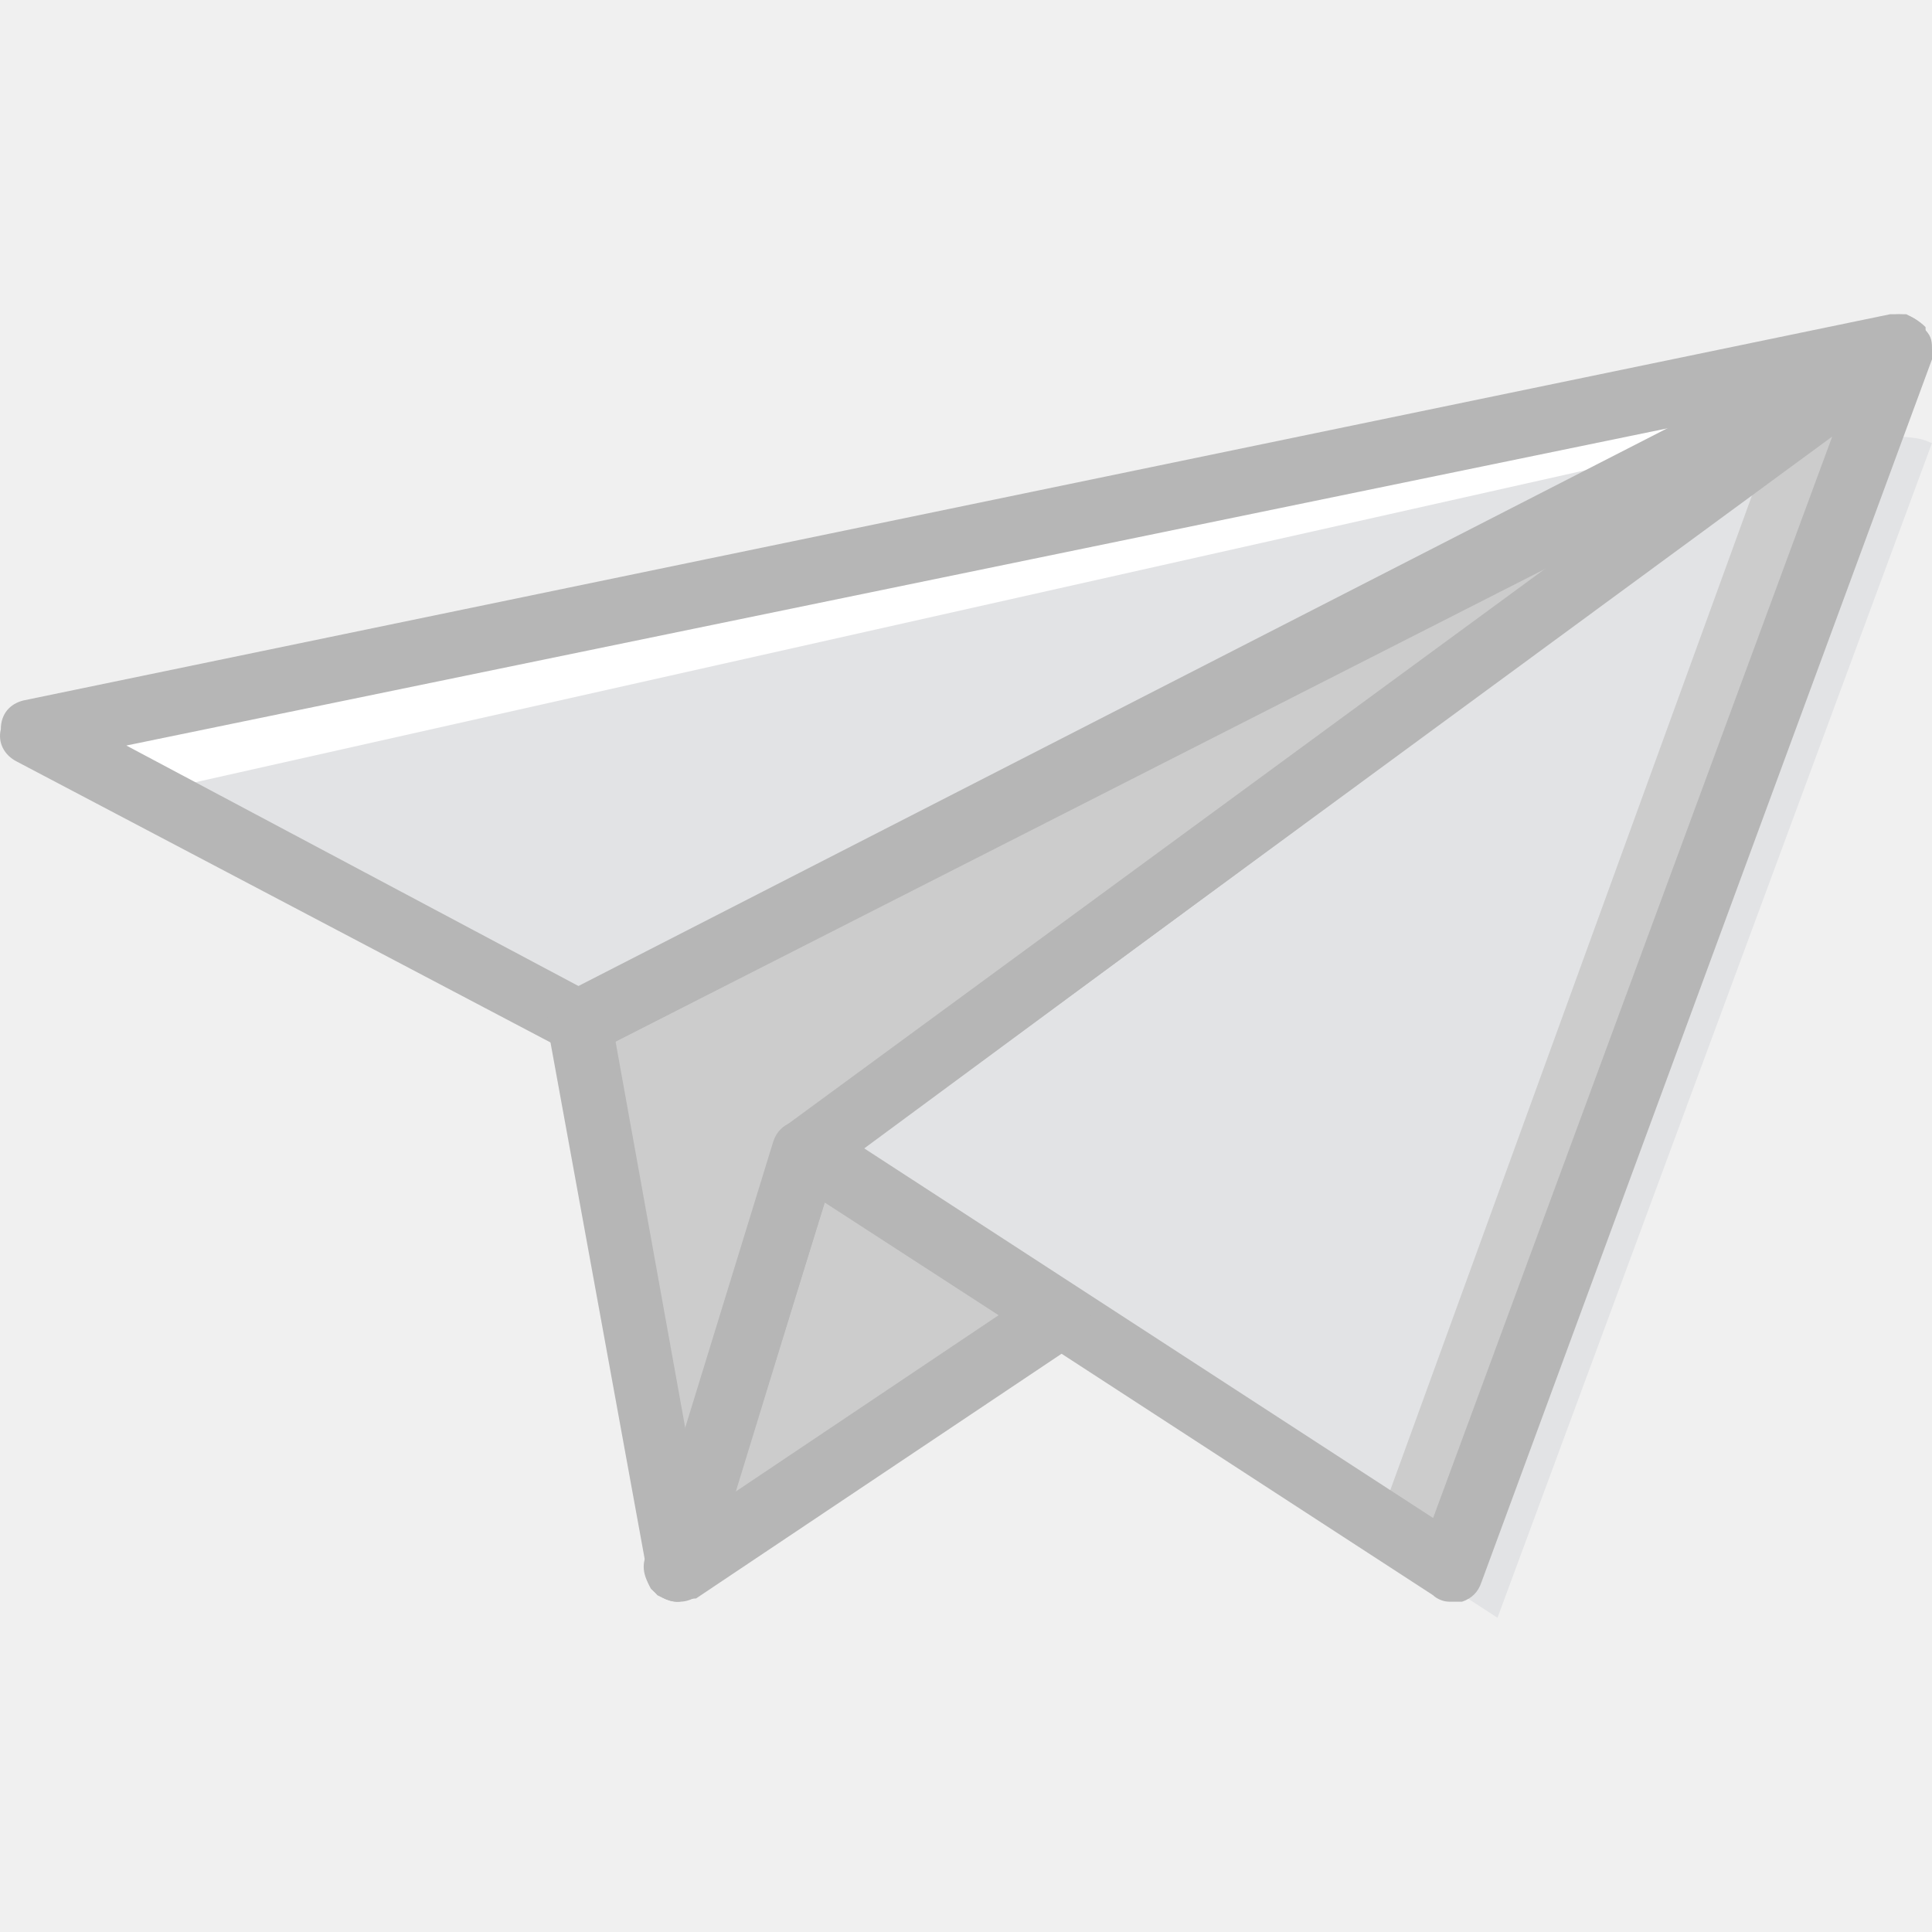
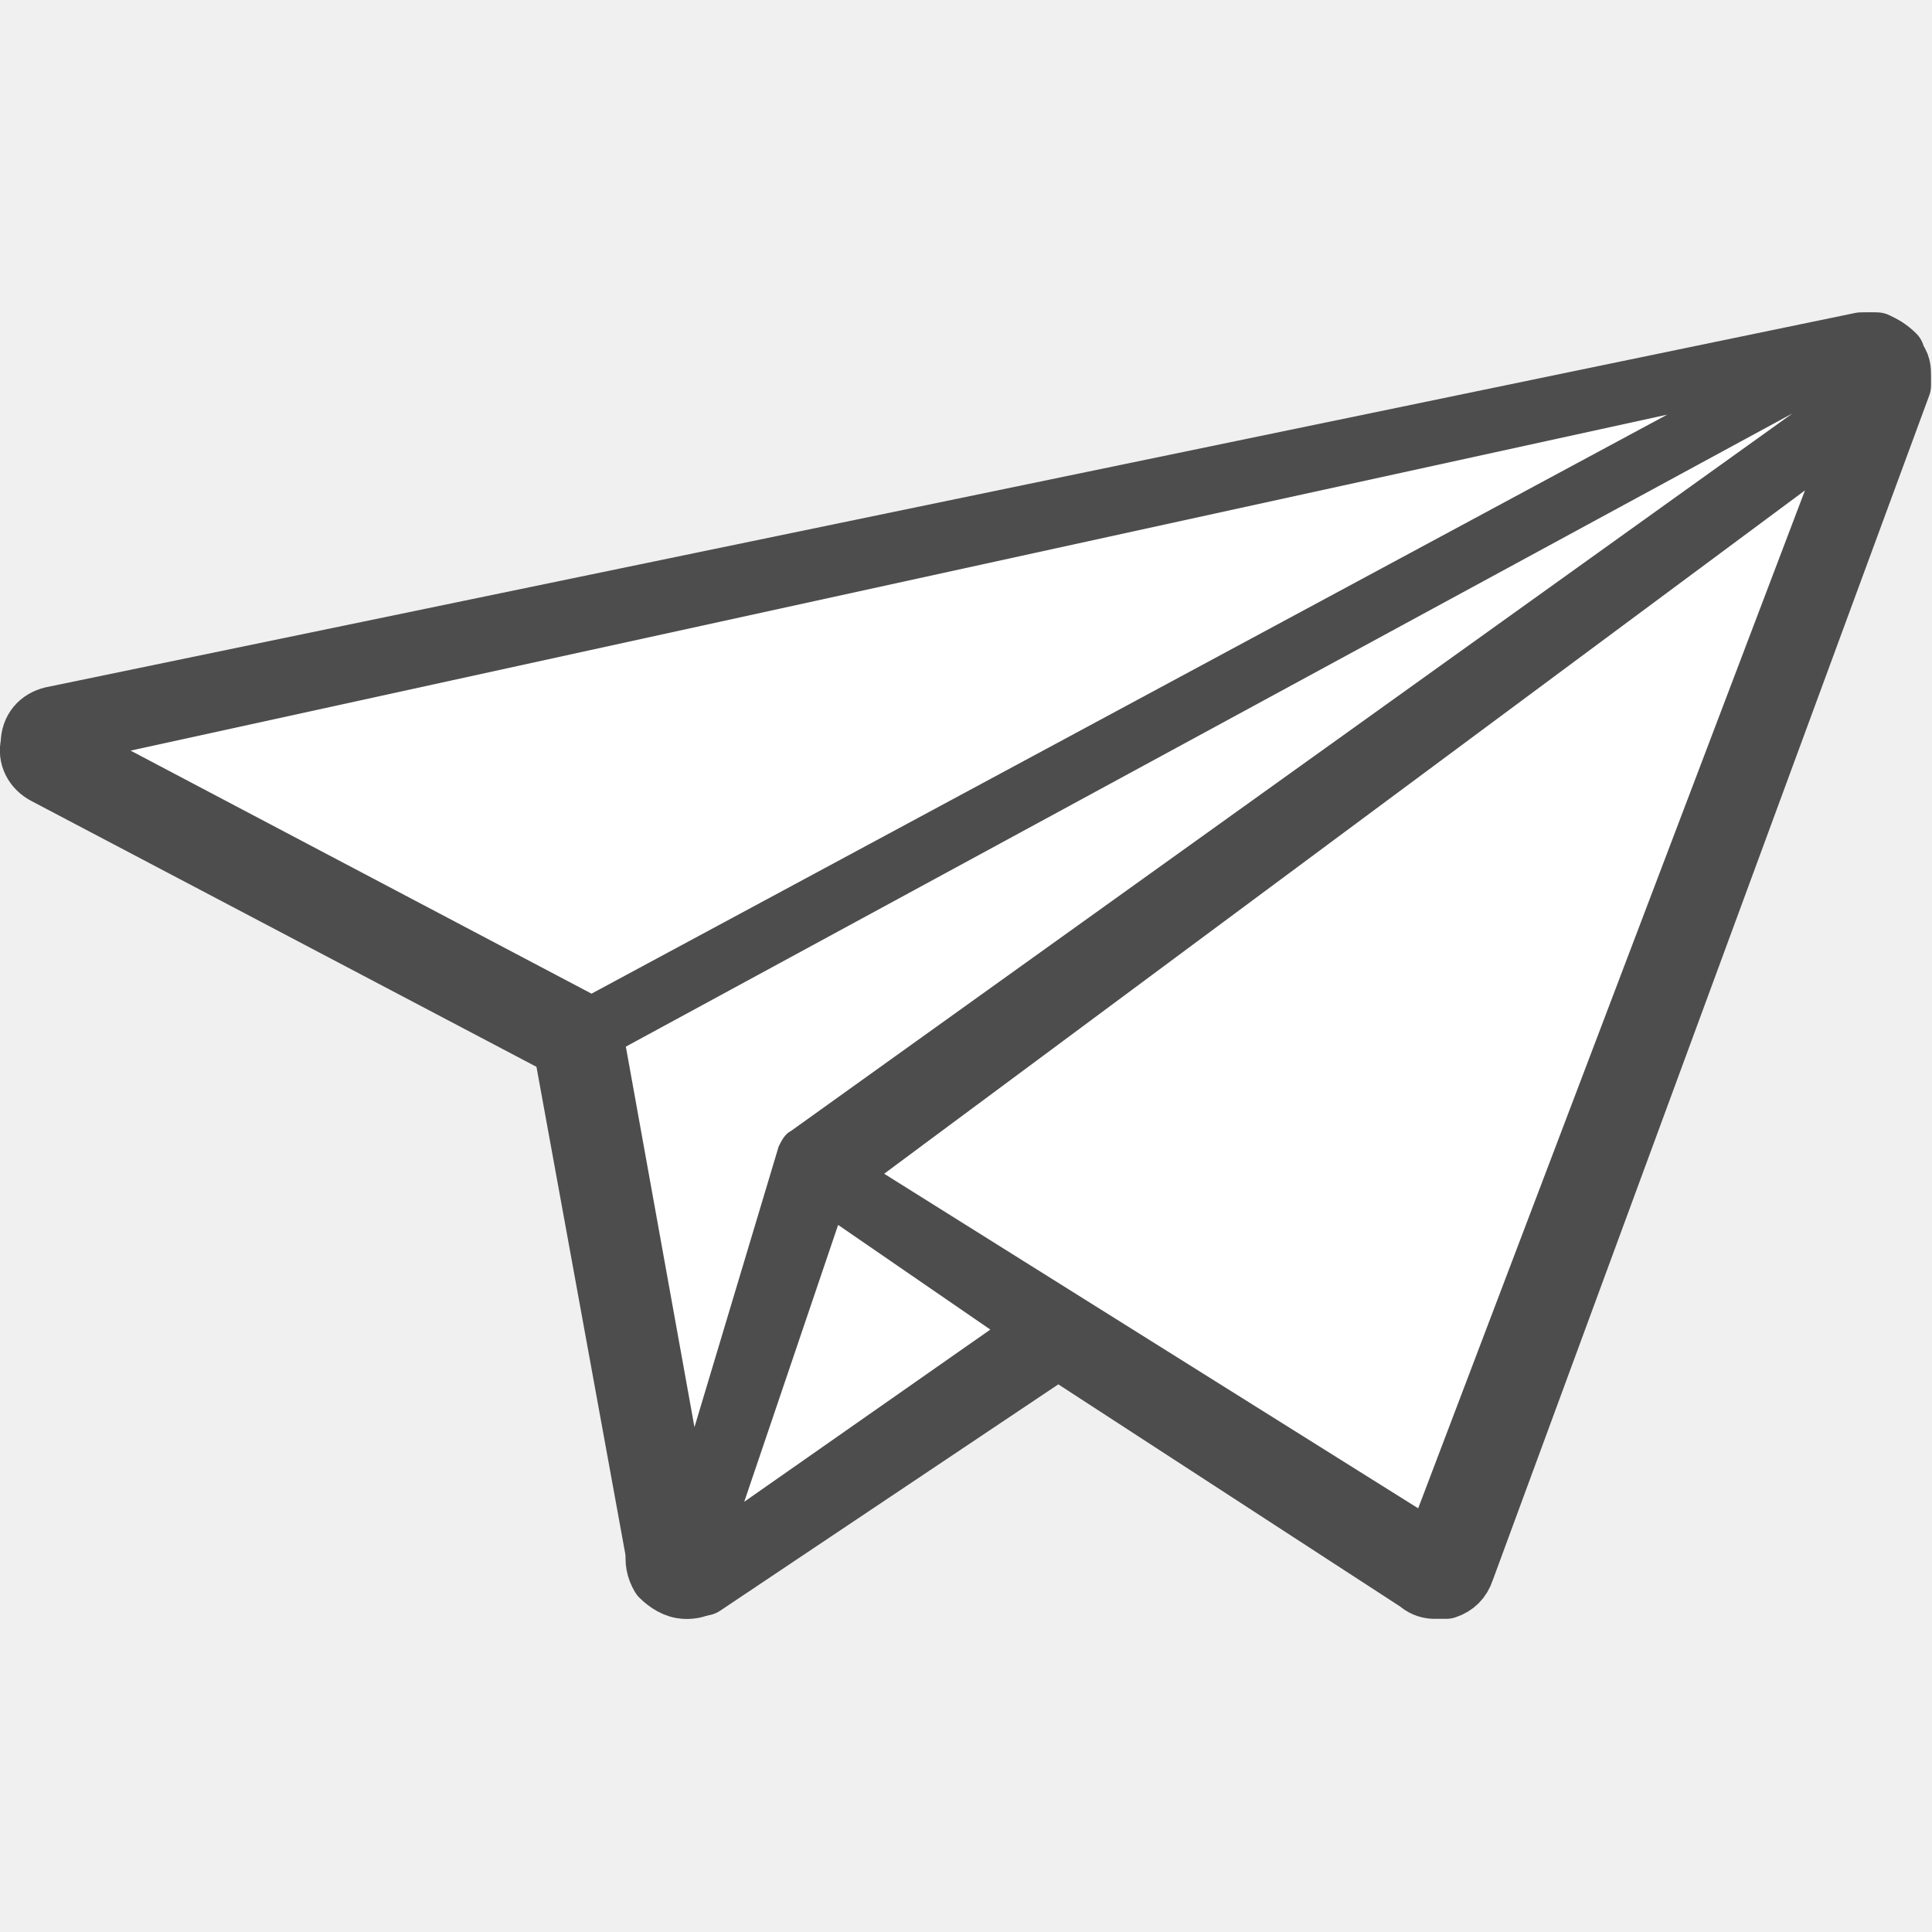
- <svg xmlns="http://www.w3.org/2000/svg" enable-background="new 0 0 503.82 503.82" viewBox="0 0 503.82 503.82">
-   <path d="m492.909 113.838-270.269 198.925 167.869 109.115 113.311-306.361c-.839 0-1.678-1.679-10.911-1.679" fill="#e2e3e5" />
-   <path d="m176.476 409.287 99.043-66.308" fill="#b6b6b6" />
-   <g fill="#ccc">
-     <path d="m210.05 300.173-33.574 109.114 99.043-66.308z" />
-     <path d="m210.05 300.173-32.734 109.114-26.02-142.688 344.131-176.263z" />
-     <path d="m487.034 105.445c-3.357 0-5.875-1.679-7.554-4.197l-269.43 198.925 167.869 109.115 111.633-303.843s-.84 0-2.518 0" />
+ <svg xmlns="http://www.w3.org/2000/svg" enable-background="new 0 0 503.82 503.82" height="64" viewBox="0 0 64 64" width="64">
+   <path d="m22.707 51.643 12.199-8.167" fill="#b6b6b6" />
+   <path d="m58.581 13.081-56.655 11.682 17.679 9.305 39.803-20.367c-.414-.103-.62-.31-.827-.62" fill="#fff" />
+   <g fill="#4d4d4d" stroke="#4d4d4d" stroke-linecap="round" stroke-linejoin="round" stroke-width="1.946">
+     <path d="m47.496 52.652c-.206 0-.414-.103-.517-.206l-20.667-13.433c-.31-.103-.517-.414-.517-.827 0-.31.103-.62.414-.827l24.8-18.186-30.897 15.81c-.31.103-.62.103-.93 0l-17.67-9.3c-.414-.206-.62-.62-.517-1.033 0-.517.31-.827.723-.93l59.934-12.4h.517c.206.103.414.206.62.414v.103c.206.206.206.414.206.62v.206.103l-14.467 39.267c-.103.31-.31.517-.62.62-.206 0-.31 0-.414 0zm-18.806-14.57 18.289 11.883 12.813-34.721zm-23.663-12.917 14.57 7.75 35.133-17.98z" />
+     <path d="m22.696 52.652c-.31 0-.62-.206-.827-.414-.31-.517-.206-1.136.31-1.447l12.194-8.163c.517-.31 1.136-.206 1.447.31s.206 1.136-.31 1.447l-12.194 8.163c-.206 0-.414.103-.62.103z" />
+     <path d="m22.799 52.652c-.103 0-.103 0 0 0-.517 0-.93-.414-1.033-.827l-3.203-17.567c-.103-.414.103-.93.517-1.136l42.366-21.7c.517-.206 1.033-.103 1.344.414.31.414.206 1.033-.31 1.344l-34.72 25.627-4.03 13.124c-.103.414-.517.723-.93.723zm-2.067-17.98 2.273 12.606 2.79-9.3c.103-.206.206-.414.414-.517l24.8-18.186z" />
  </g>
-   <path d="m445.066 123.91-235.016 176.263 151.082 92.327 100.721-276.983z" fill="#e2e3e5" />
-   <path d="m467.729 96.212-459.961 94.846 143.528 75.541 323.148-165.351c-3.358-.839-5.037-2.518-6.715-5.036" fill="#fff" />
-   <path d="m445.066 115.517-411.278 92.328 117.508 58.754 299.646-146.046c-2.518-.839-5.036-2.518-5.876-5.036" fill="#e2e3e5" />
-   <g fill="#b6b6b6">
-     <path d="m377.919 417.681c-1.679 0-3.357-.839-4.197-1.679l-167.869-109.115c-2.518-.839-4.197-3.357-4.197-6.715 0-2.518.839-5.036 3.357-6.715l201.443-147.725-250.964 128.42c-2.518.839-5.036.839-7.554 0l-143.527-75.54c-3.357-1.679-5.036-5.036-4.197-8.393 0-4.197 2.518-6.715 5.875-7.554l486.82-100.721h4.197c1.679.839 3.357 1.679 5.036 3.357v.839c1.679 1.679 1.679 3.357 1.679 5.036v1.679.839l-117.509 318.951c-.839 2.518-2.518 4.197-5.036 5.036-1.679 0-2.518 0-3.357 0zm-152.761-118.348 148.564 96.525 104.079-282.02zm-192.21-104.918 118.348 62.951 285.377-146.046z" />
-     <path d="m176.476 417.681c-2.518 0-5.036-1.679-6.715-3.357-2.518-4.197-1.679-9.233 2.518-11.751l99.043-66.308c4.197-2.518 9.233-1.679 11.751 2.518s1.679 9.233-2.518 11.751l-99.043 66.308c-1.678-.001-3.357.839-5.036.839z" />
-     <path d="m177.316 417.681c-.84 0-.84 0 0 0-4.197 0-7.554-3.357-8.393-6.715l-26.02-142.689c-.839-3.357.839-7.554 4.197-9.233l344.13-176.262c4.197-1.679 8.393-.839 10.911 3.357 2.518 3.357 1.679 8.393-2.518 10.911l-282.02 208.157-32.733 106.598c-.84 3.358-4.197 5.876-7.554 5.876zm-16.787-146.046 18.466 102.4 22.662-75.541c.839-1.679 1.679-3.357 3.357-4.197l201.443-147.725z" />
-     <path d="m176.476 417.681c-1.679 0-3.357-.839-5.036-1.679-2.518-2.518-4.197-5.875-3.357-9.233l33.574-109.115c.839-2.518 2.518-4.197 5.036-5.036s5.036-.839 7.554.839l65.469 42.807c2.518 1.679 4.197 4.197 4.197 6.715s-1.679 5.875-3.357 6.715l-99.043 66.308c-1.679.839-3.358 1.679-5.037 1.679zm38.61-104.079-23.502 75.541 68.826-46.164z" />
+   <g fill="#fff">
+     <path d="m29.289 38.882 17.69 11.083 12.813-33.72z" />
+     <path d="m4.326 24.865 15.269 8.051 35.633-19.18" />
+     <path d="m20.732 34.671 2.273 12.606 2.79-9.3c.103-.206.206-.414.414-.517l33.171-23.766z" />
+     <path d="m24.654 49.748 3.11-9.171 5.042 3.467z" />
  </g>
</svg>
